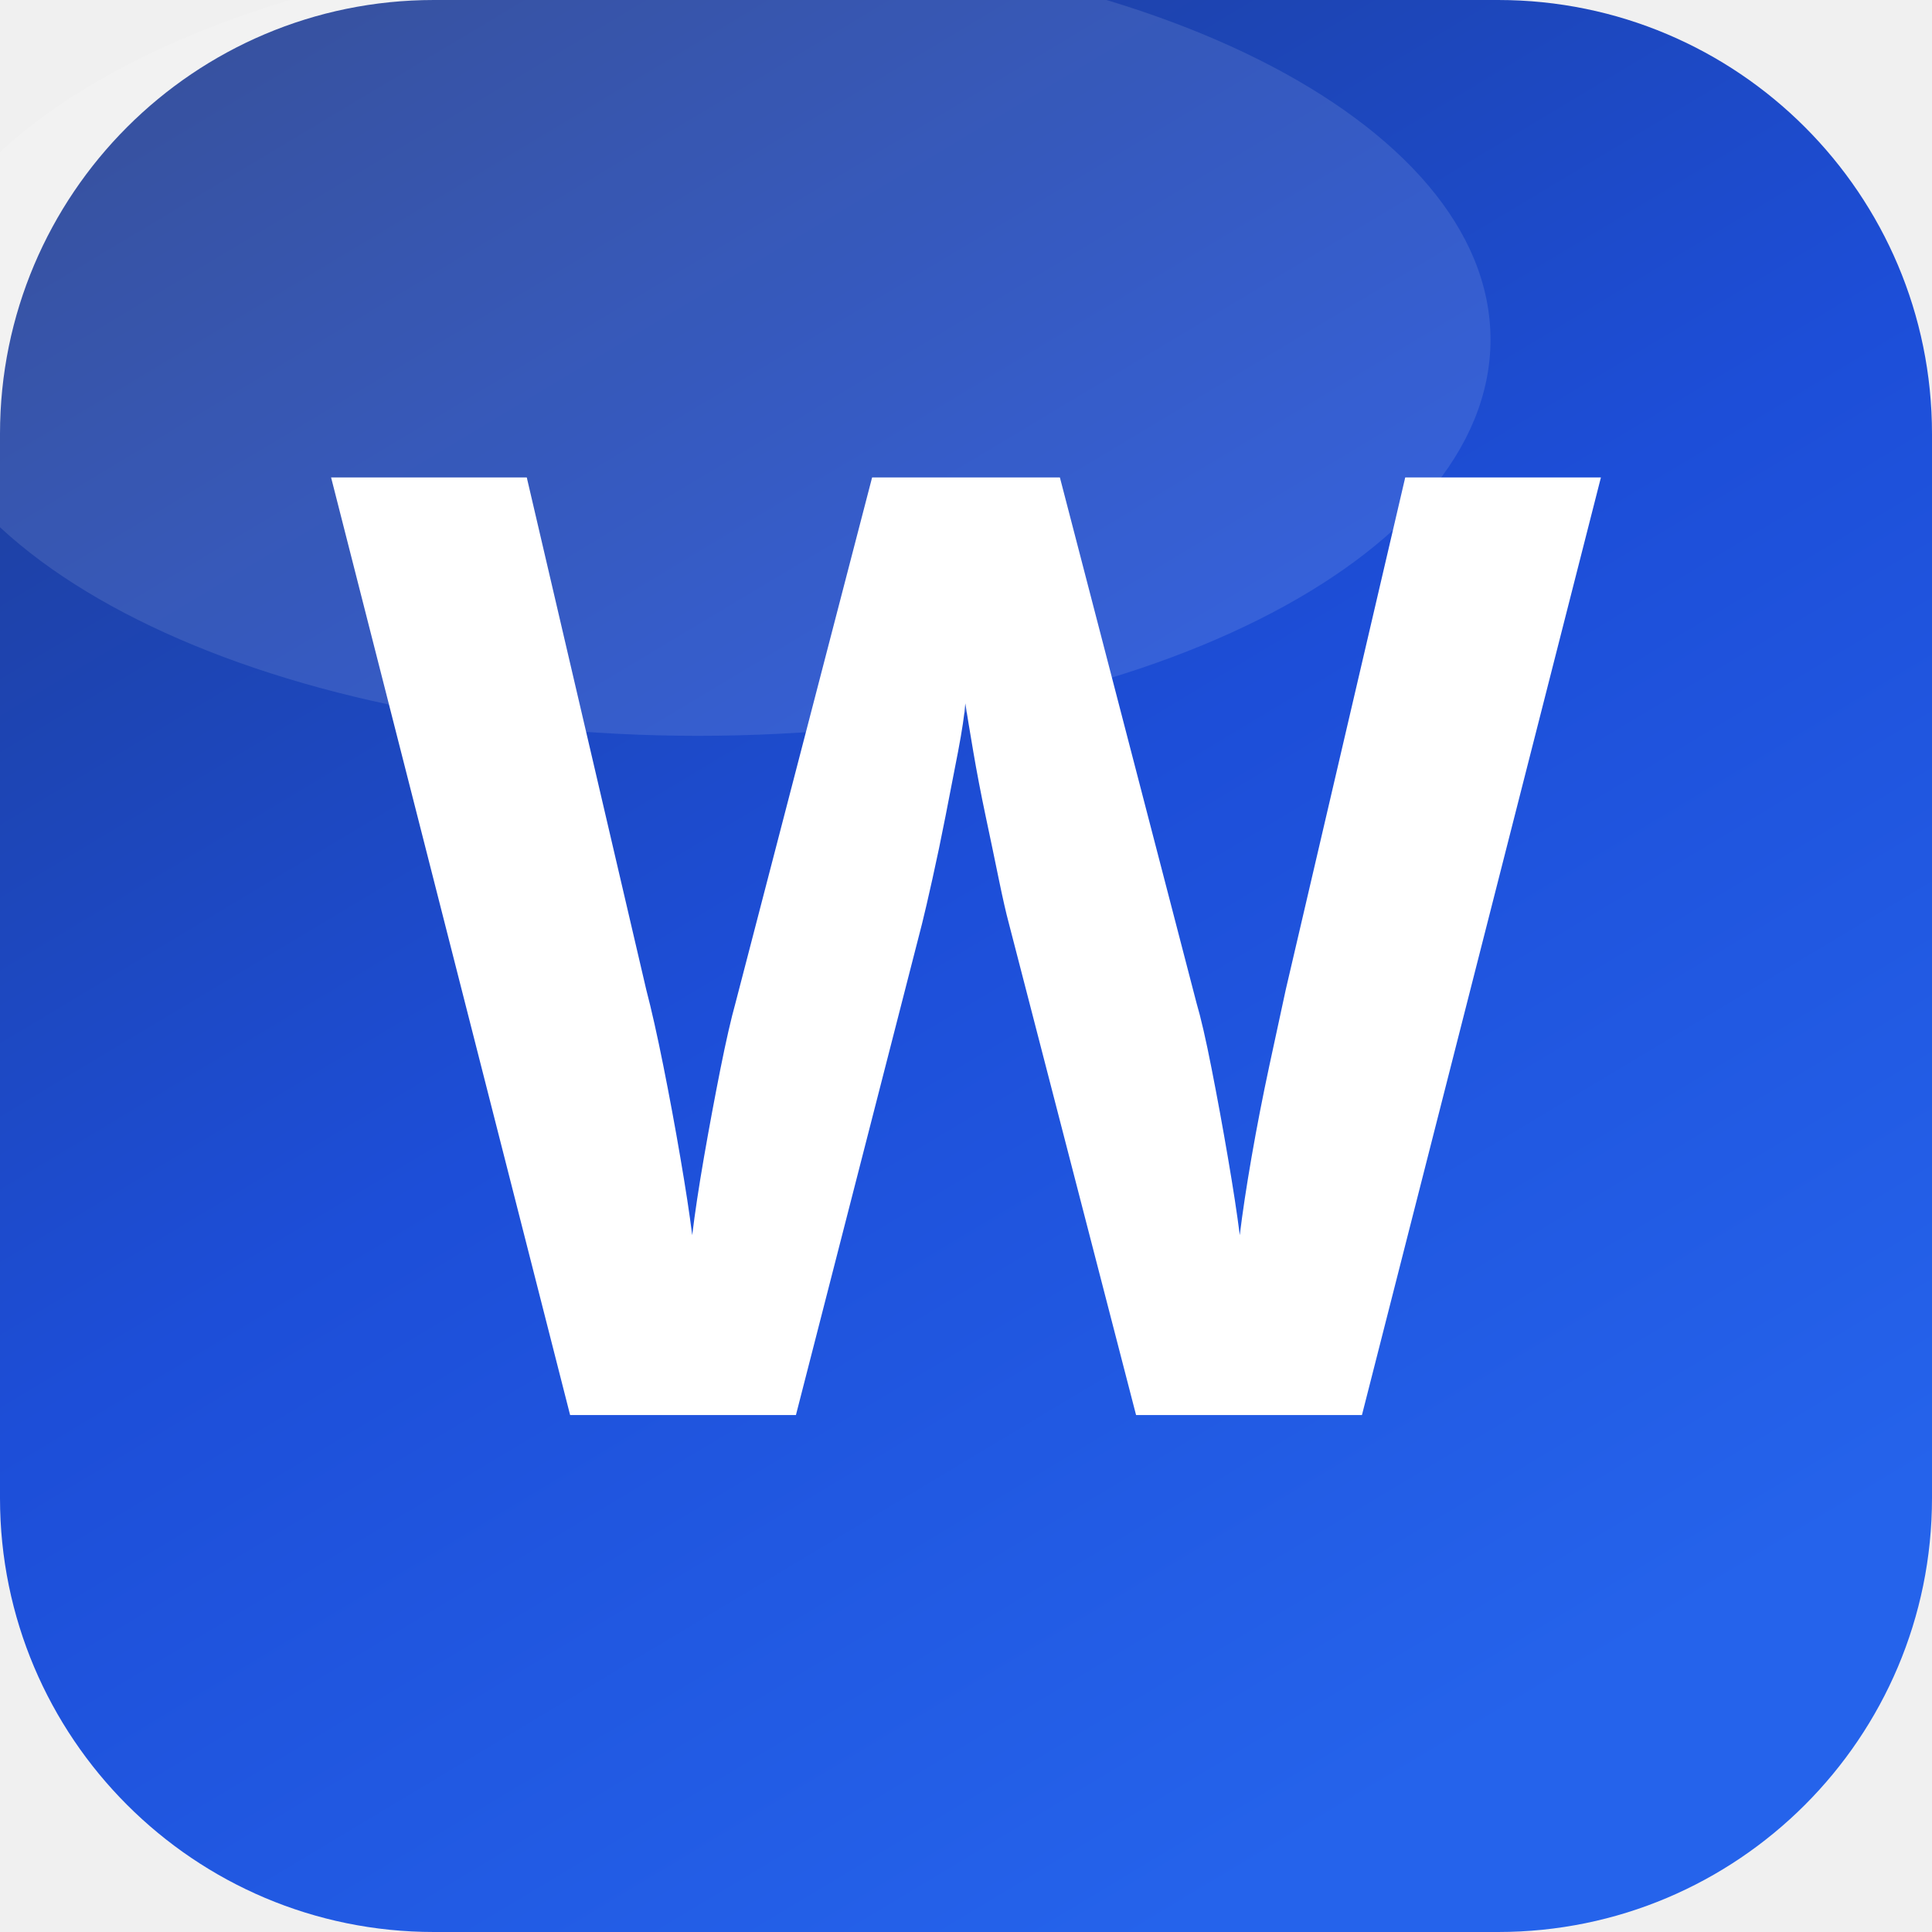
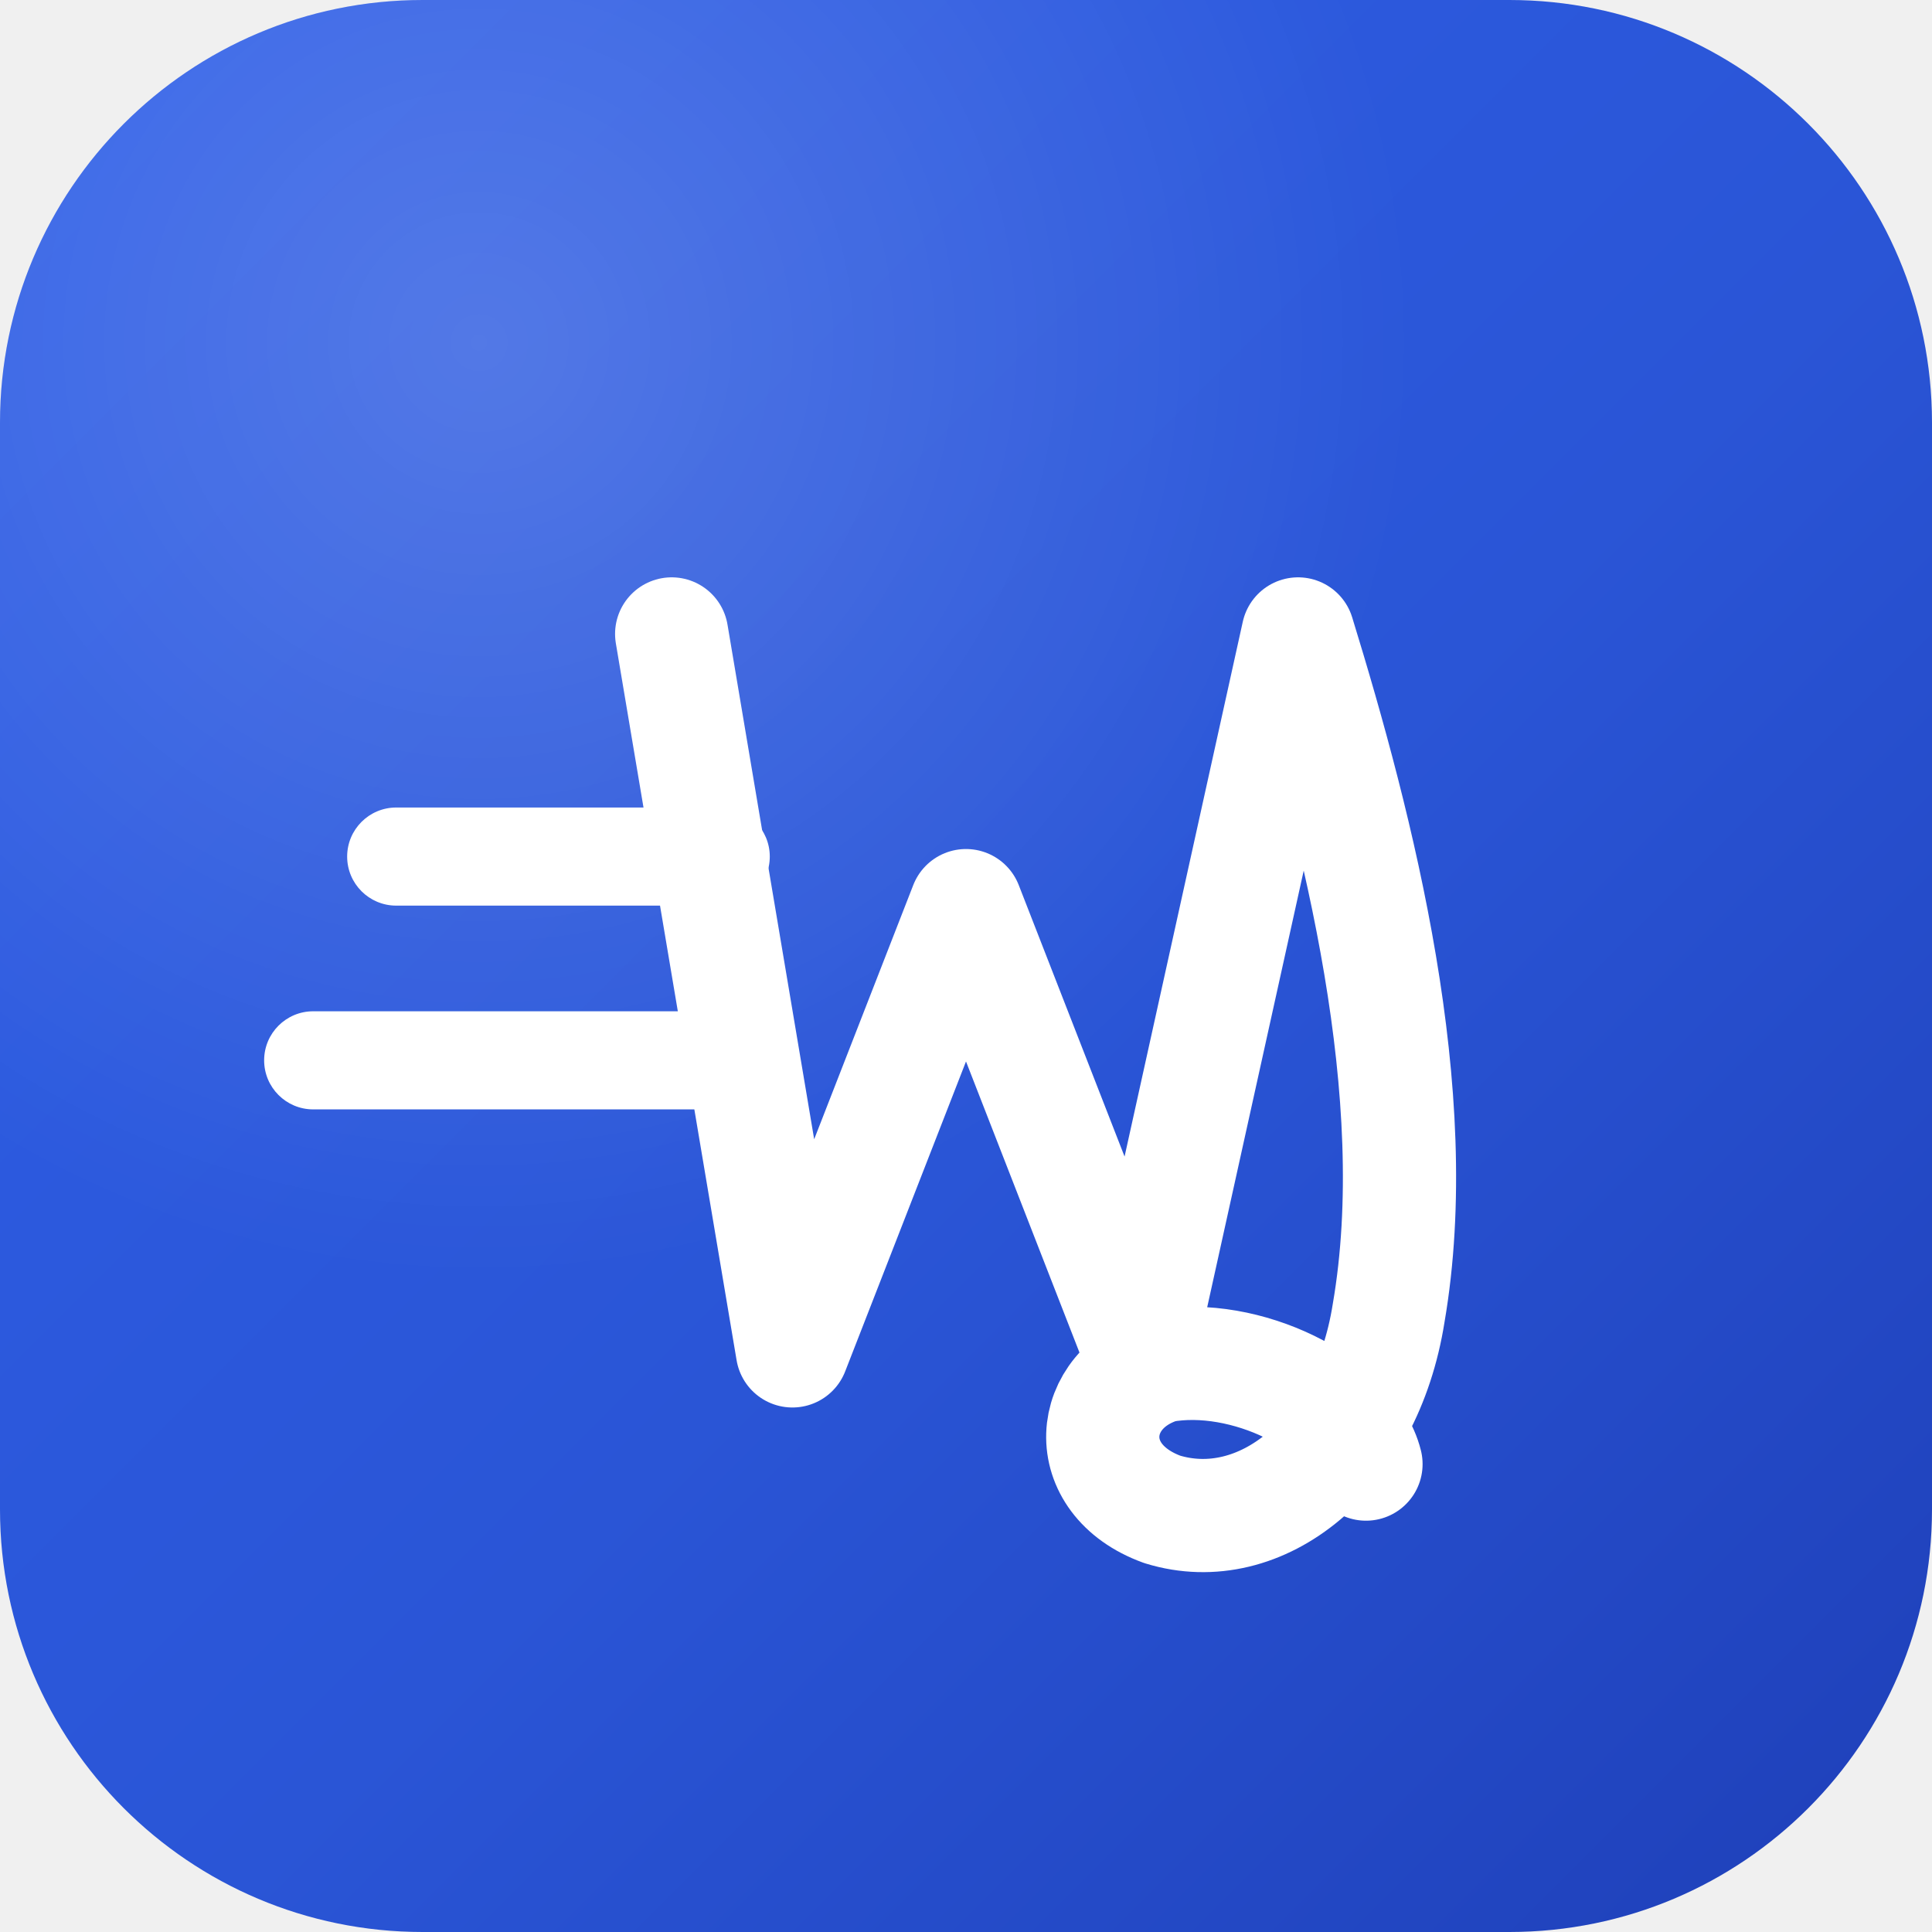
- <svg xmlns="http://www.w3.org/2000/svg" viewBox="0 0 512 512">
+ <svg xmlns="http://www.w3.org/2000/svg" viewBox="0 0 512 512" shape-rendering="geometricPrecision">
  <defs>
-     <linearGradient id="bg" x1="0" y1="0" x2="0.6" y2="1">
-       <stop offset="0%" stop-color="#1e3a8a" />
-       <stop offset="55%" stop-color="#1d4ed8" />
-       <stop offset="100%" stop-color="#2563eb" />
+     <linearGradient id="bg" x1="0" y1="0" x2="1" y2="1">
+       <stop offset="0%" stop-color="#2f5fe8" />
+       <stop offset="55%" stop-color="#2a55d6" />
+       <stop offset="100%" stop-color="#1e3fb8" />
    </linearGradient>
+     <radialGradient id="sheen" cx="0.25" cy="0.18" r="0.8">
+       <stop offset="0%" stop-color="#ffffff" stop-opacity="0.18" />
+       <stop offset="60%" stop-color="#ffffff" stop-opacity="0" />
+     </radialGradient>
  </defs>
-   <rect width="512" height="512" rx="115" fill="url(#bg)" />
-   <ellipse cx="185" cy="90" rx="210" ry="105" fill="white" opacity="0.11" />
-   <text x="256" y="375" font-family="'Segoe UI', Arial Black, sans-serif" font-weight="900" font-size="348" fill="white" text-anchor="middle" letter-spacing="-14">W</text>
+   <rect width="512" height="512" rx="112" ry="112" fill="url(#bg)" />
+   <rect width="512" height="512" rx="112" ry="112" fill="url(#sheen)" />
+   <g fill="#ffffff">
+     <rect x="92" y="214" width="112" height="26" rx="13" />
+     <rect x="70" y="268" width="140" height="26" rx="13" />
+   </g>
+   <path d="M 178 168            L 210 358            L 256 240            L 302 358            L 344 168            C 360 220, 378 290, 368 348            C 362 386, 334 408, 308 400            C 286 392, 288 368, 308 362            C 330 358, 358 372, 362 388" fill="none" stroke="#ffffff" stroke-width="30" stroke-linecap="round" stroke-linejoin="round" />
</svg>
